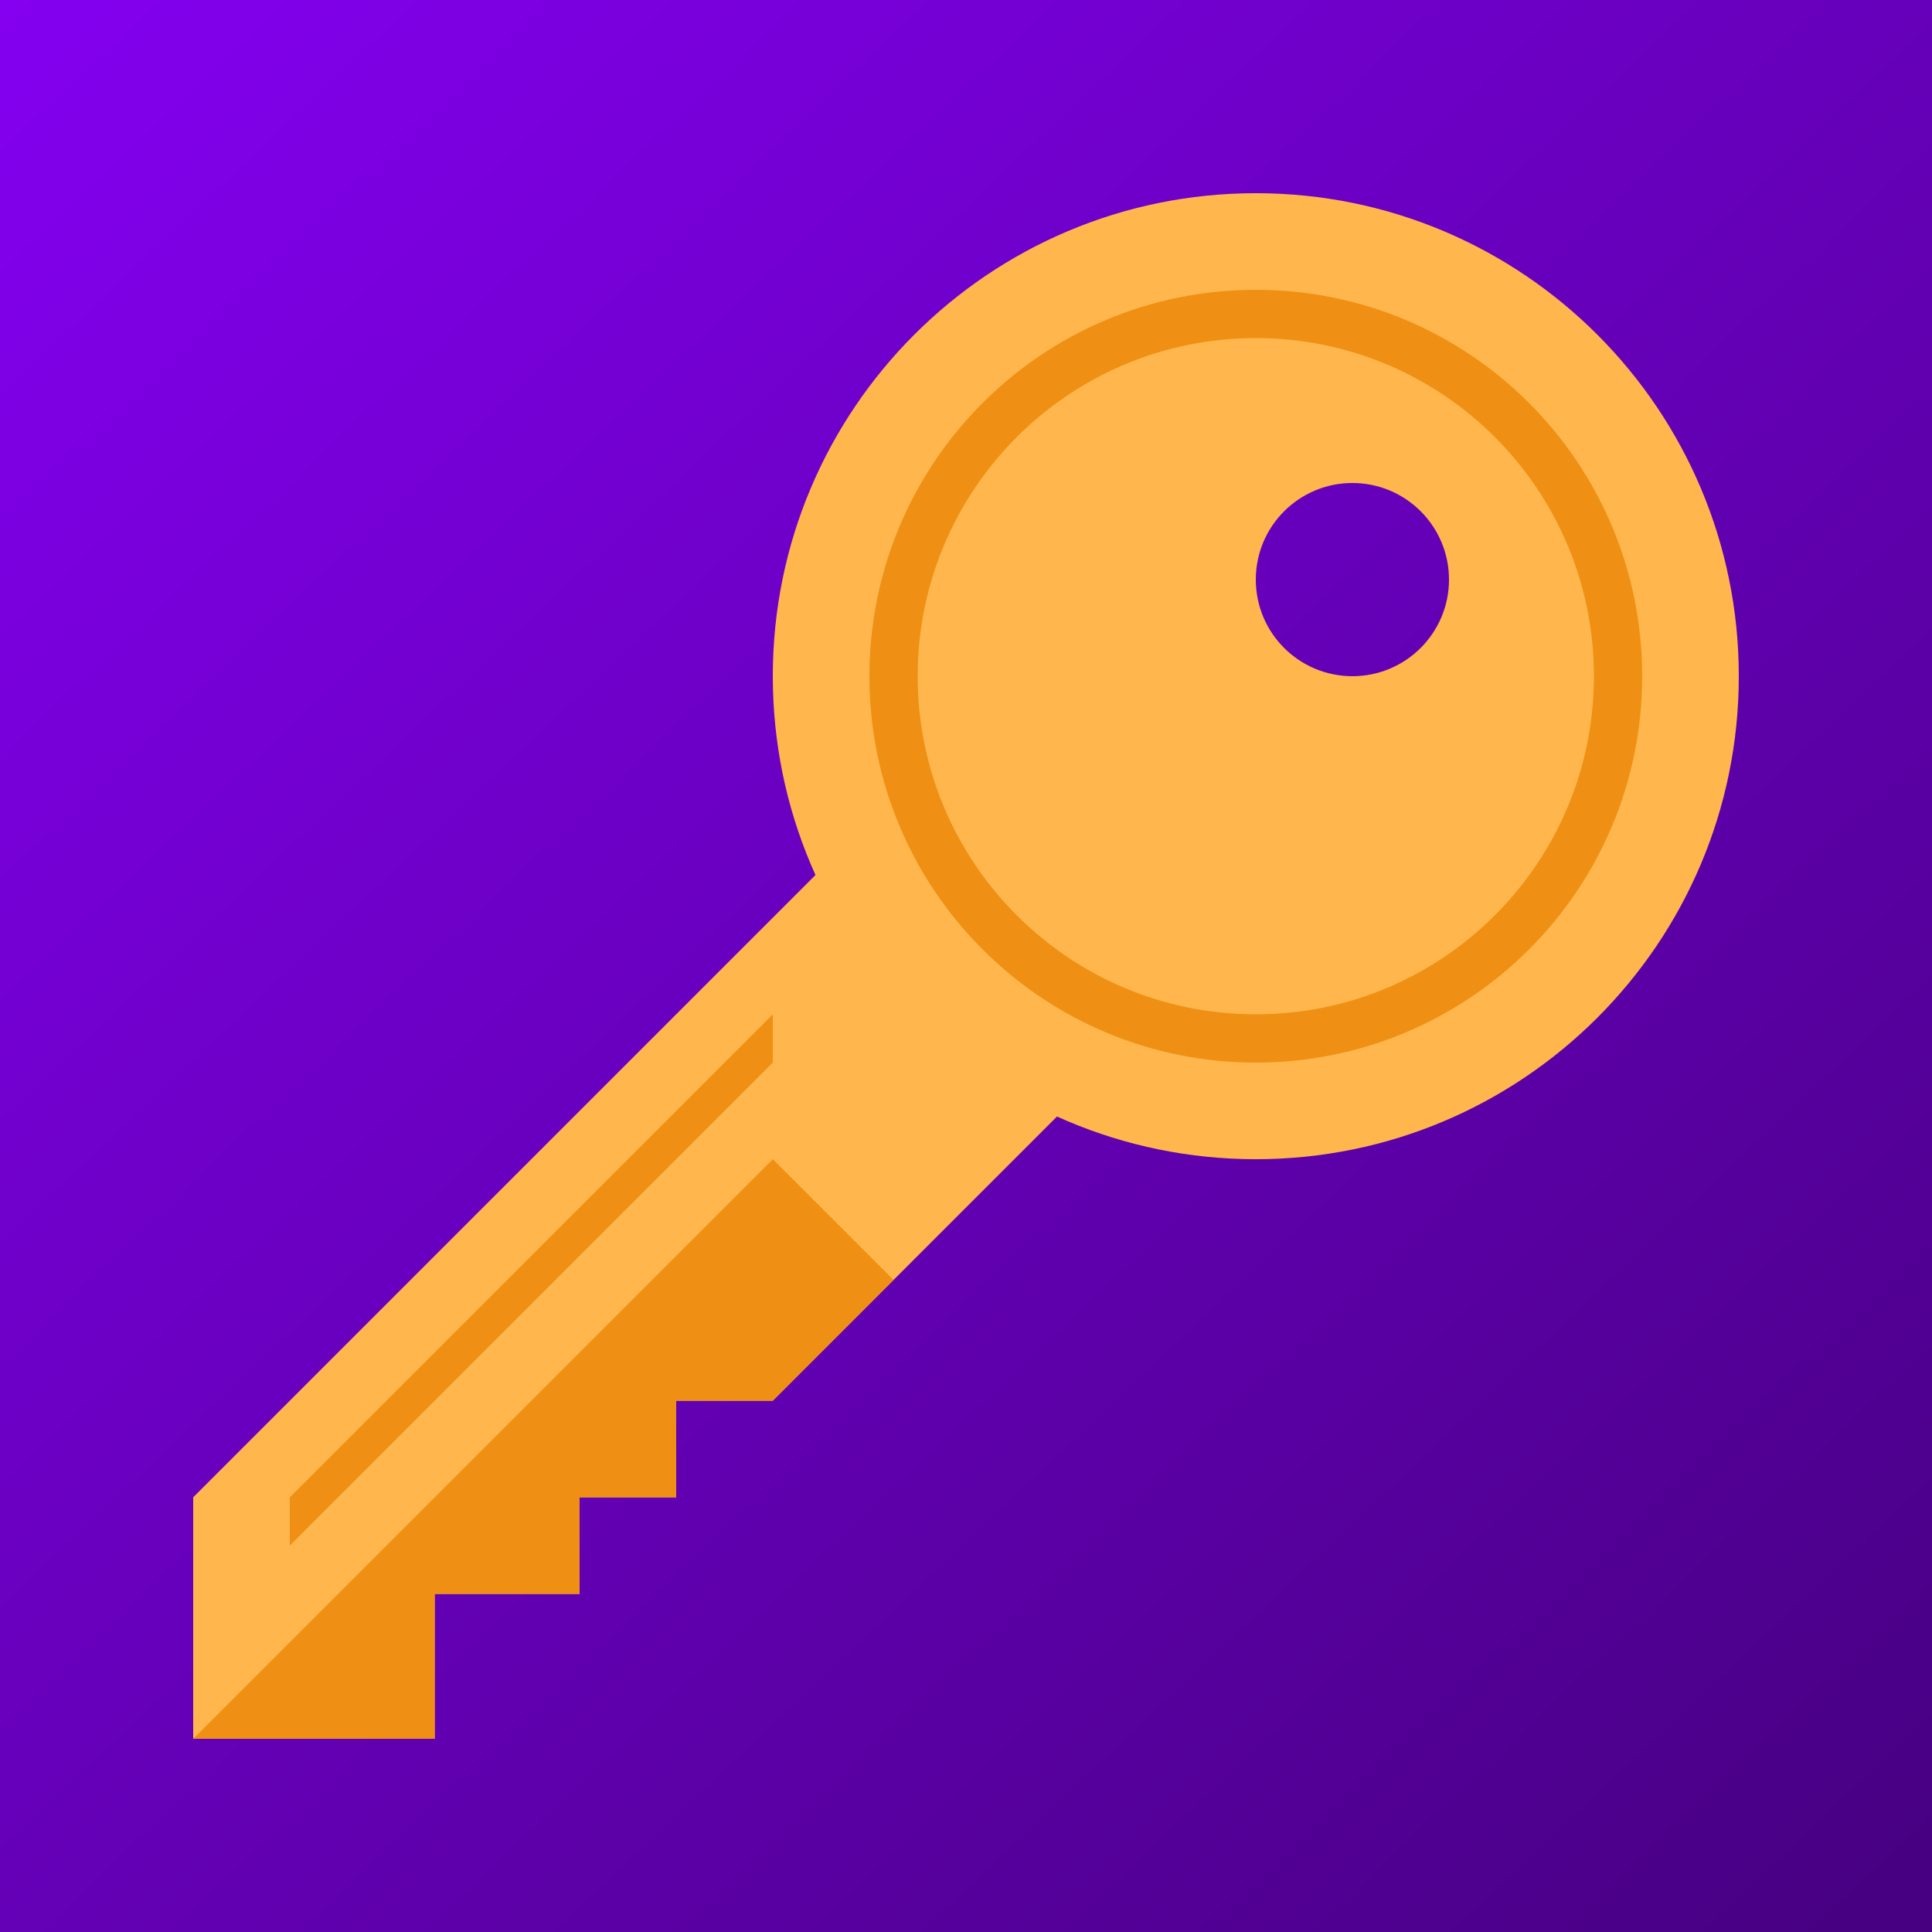
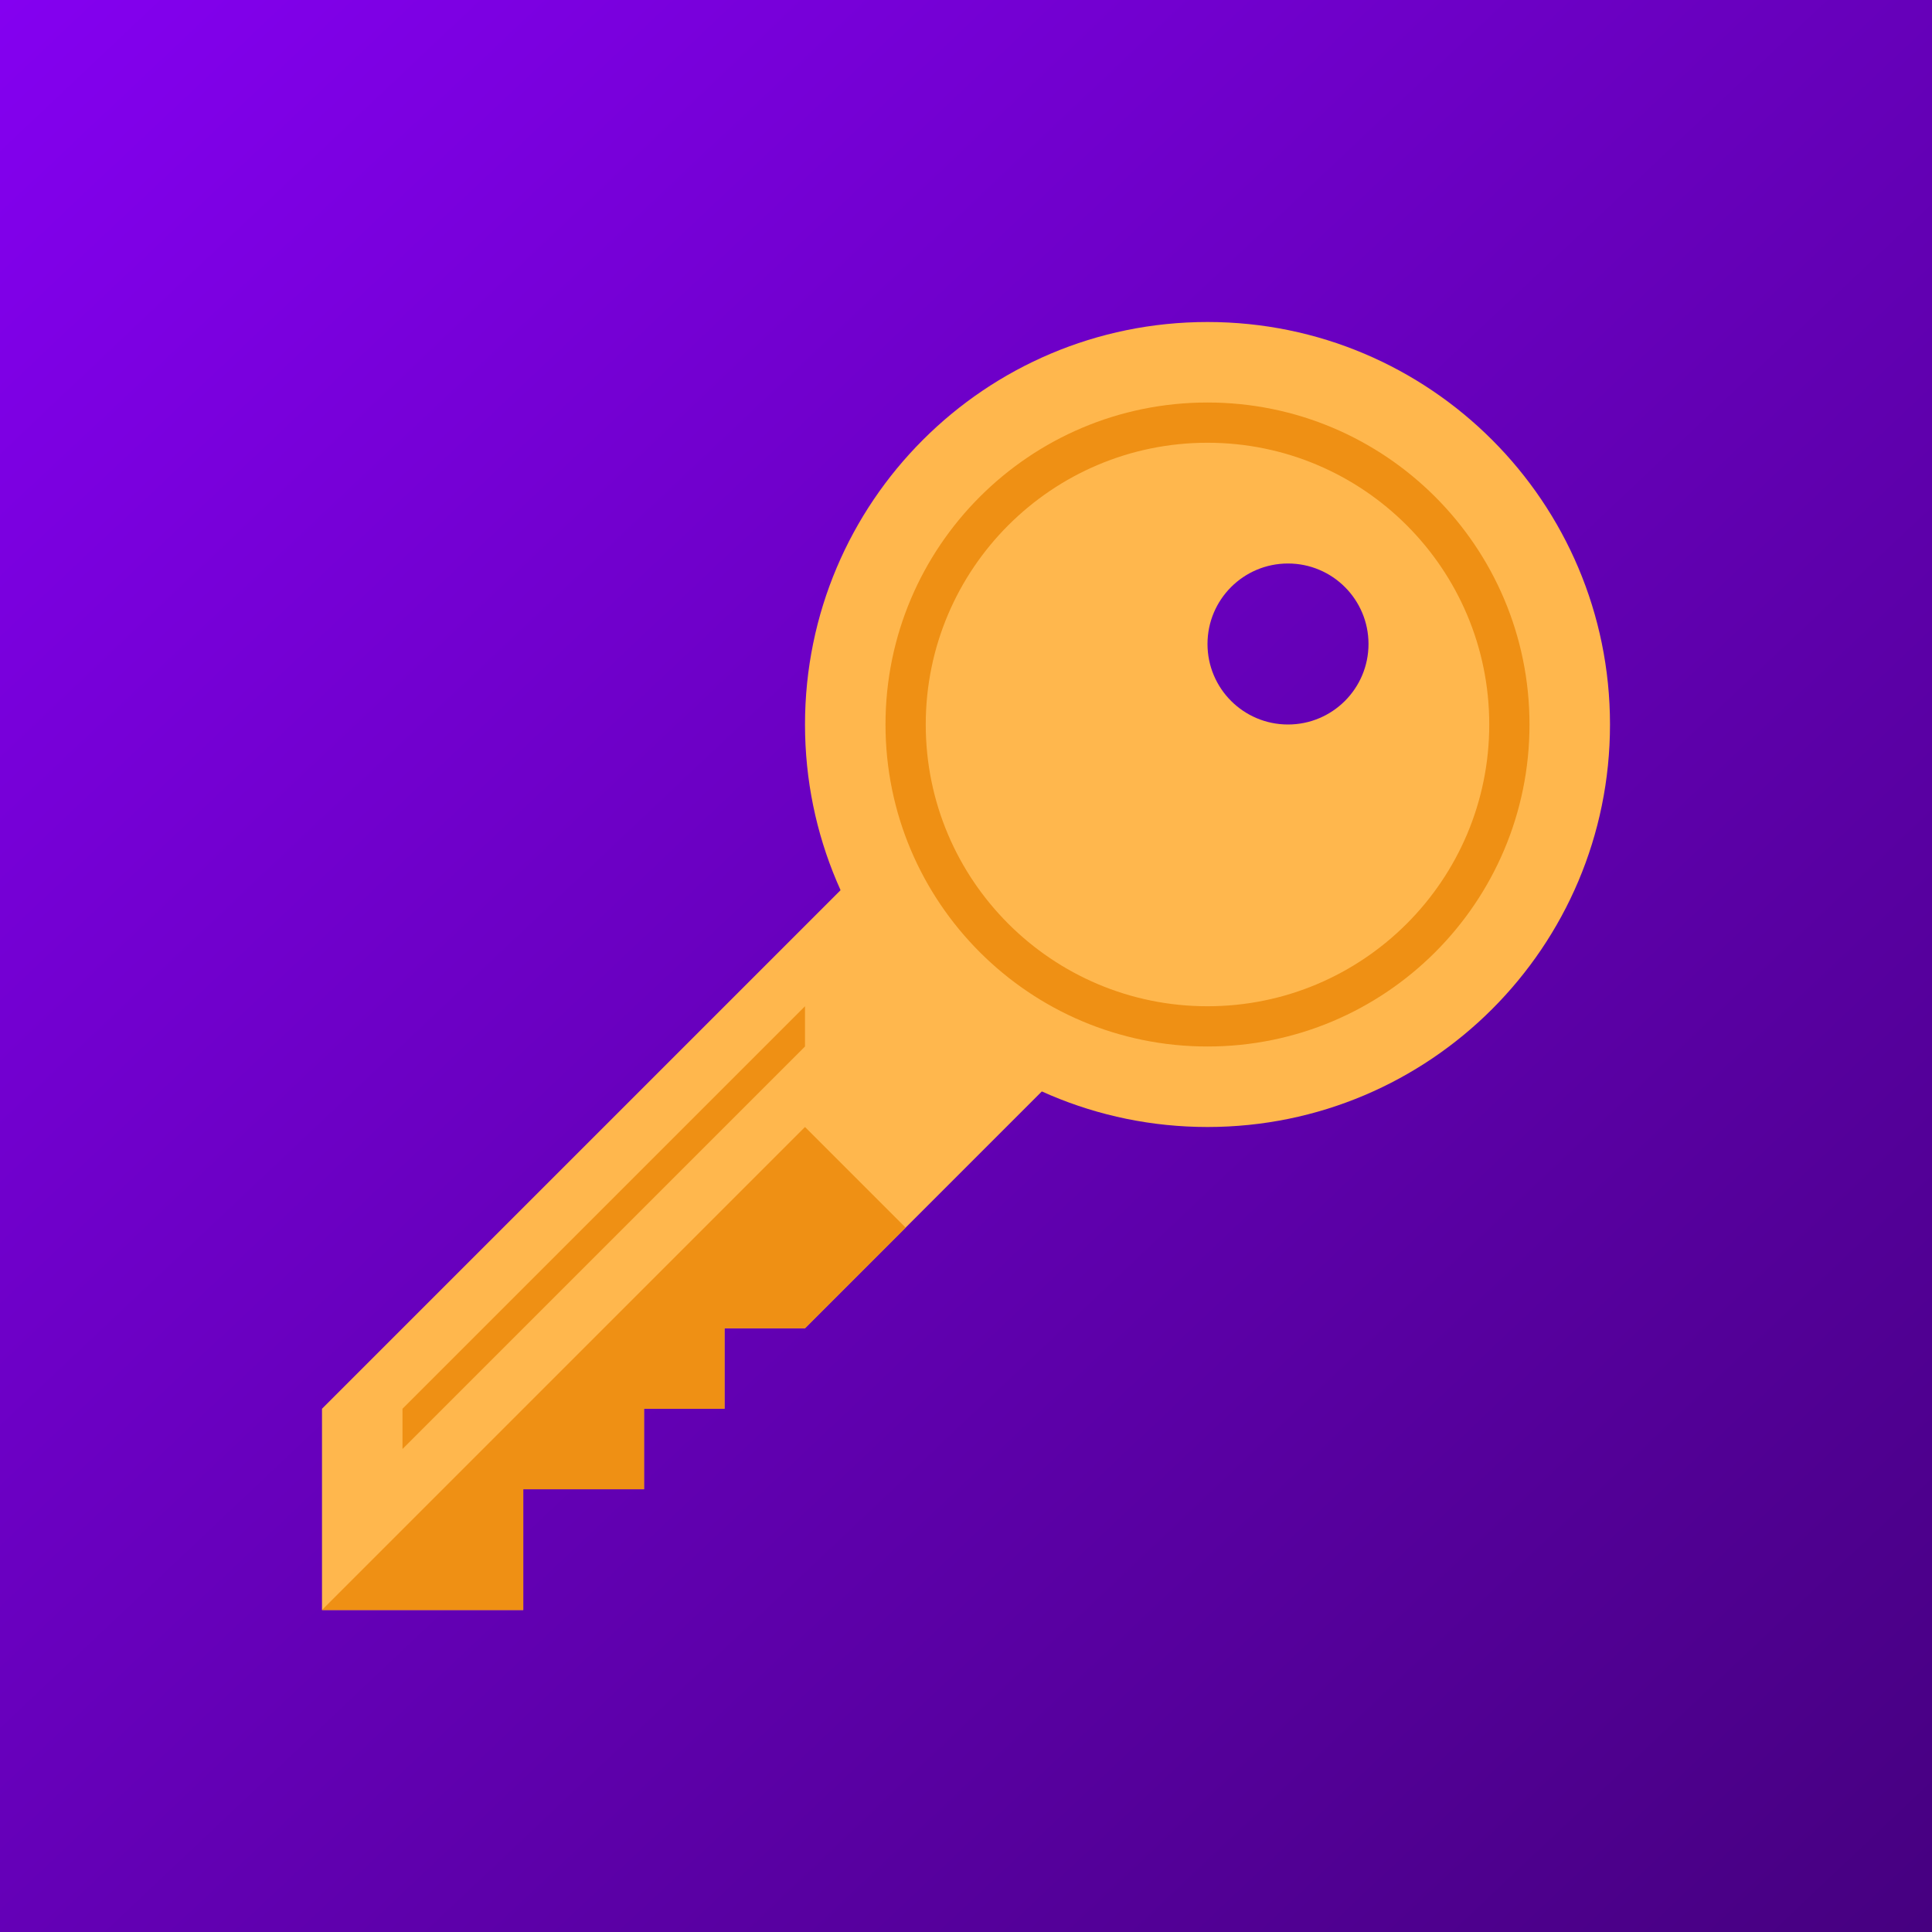
- <svg xmlns="http://www.w3.org/2000/svg" xmlns:xlink="http://www.w3.org/1999/xlink" viewBox="0 0 80 80" version="1.1" id="svg20" width="80" height="80">
+ <svg xmlns="http://www.w3.org/2000/svg" xmlns:xlink="http://www.w3.org/1999/xlink" viewBox="0 0 96 96" version="1.1" id="svg20" width="96" height="96">
  <defs id="defs4">
    <linearGradient id="linearGradient840">
      <stop style="stop-color:#8400f0;stop-opacity:1" offset="0" id="stop836" />
      <stop style="stop-color:#460080;stop-opacity:1" offset="1" id="stop838" />
    </linearGradient>
    <style id="style2">.cls-1{fill:#ffb74d;}.cls-2{fill:#ef9014;}</style>
-     <linearGradient xlink:href="#linearGradient840" id="linearGradient846" x1="-0.814" y1="-1.898" x2="65.627" y2="66.441" gradientUnits="userSpaceOnUse" gradientTransform="matrix(1.204082,0,0,1.170635,0.9795916,2.222222)" />
+     <linearGradient xlink:href="#linearGradient840" id="linearGradient846" x1="-0.814" y1="-1.898" x2="65.627" y2="66.441" gradientUnits="userSpaceOnUse" gradientTransform="matrix(1.444898,0,0,1.404762,1.17551,2.666666)" />
  </defs>
-   <rect style="opacity:1;fill:url(#linearGradient846);fill-opacity:1;fill-rule:nonzero;stroke:none;stroke-width:1.187;stroke-opacity:1" id="rect834" width="80" height="80" x="0" y="0" />
-   <g id="Layer_2" data-name="Layer 2" transform="translate(8,8.000003)">
+   <rect style="opacity:1;fill:url(#linearGradient846);fill-opacity:1;fill-rule:nonzero;stroke:none;stroke-width:1.425;stroke-opacity:1" id="rect834" width="96" height="96" x="0" y="0" />
+   <g id="Layer_2" data-name="Layer 2" transform="translate(16,16)">
    <g id="Layer_1-2" data-name="Layer 1">
      <path class="cls-1" d="M 44,0 A 20,20 0 1 0 64,20 20,20 0 0 0 44,0 Z m 4,20 a 4,4 0 1 1 4,-4 4,4 0 0 1 -4,4 z" id="path8" style="fill:#ffb74d" />
-       <polygon class="cls-1" points="20,50 20,54 16,54 16,58 10,58 10,64 0,64 0,54 30,24 40,34 24,50 " id="polygon10" style="fill:#ffb74d" />
-       <polygon class="cls-2" points="20,50 20,54 16,54 16,58 10,58 10,64 0,64 24,40 29,45 24,50 " id="polygon12" style="fill:#ef9014" />
+       <polygon class="cls-1" points="16,54 16,58 10,58 10,64 0,64 0,54 30,24 40,34 24,50 20,50 20,54 " id="polygon10" style="fill:#ffb74d" />
+       <polygon class="cls-2" points="16,54 16,58 10,58 10,64 0,64 24,40 29,45 24,50 20,50 20,54 " id="polygon12" style="fill:#ef9014" />
      <path class="cls-2" d="M 44,4 A 16,16 0 1 0 60,20 16,16 0 0 0 44,4 Z m 0,30 A 14,14 0 1 1 58,20 14,14 0 0 1 44,34 Z" id="path14" style="fill:#ef9014" />
-       <polygon class="cls-2" points="24,36 4,56 4,54 24,34 " id="polygon16" style="fill:#ef9014" />
+       <polygon class="cls-2" points="4,54 24,34 24,36 4,56 " id="polygon16" style="fill:#ef9014" />
    </g>
  </g>
</svg>
